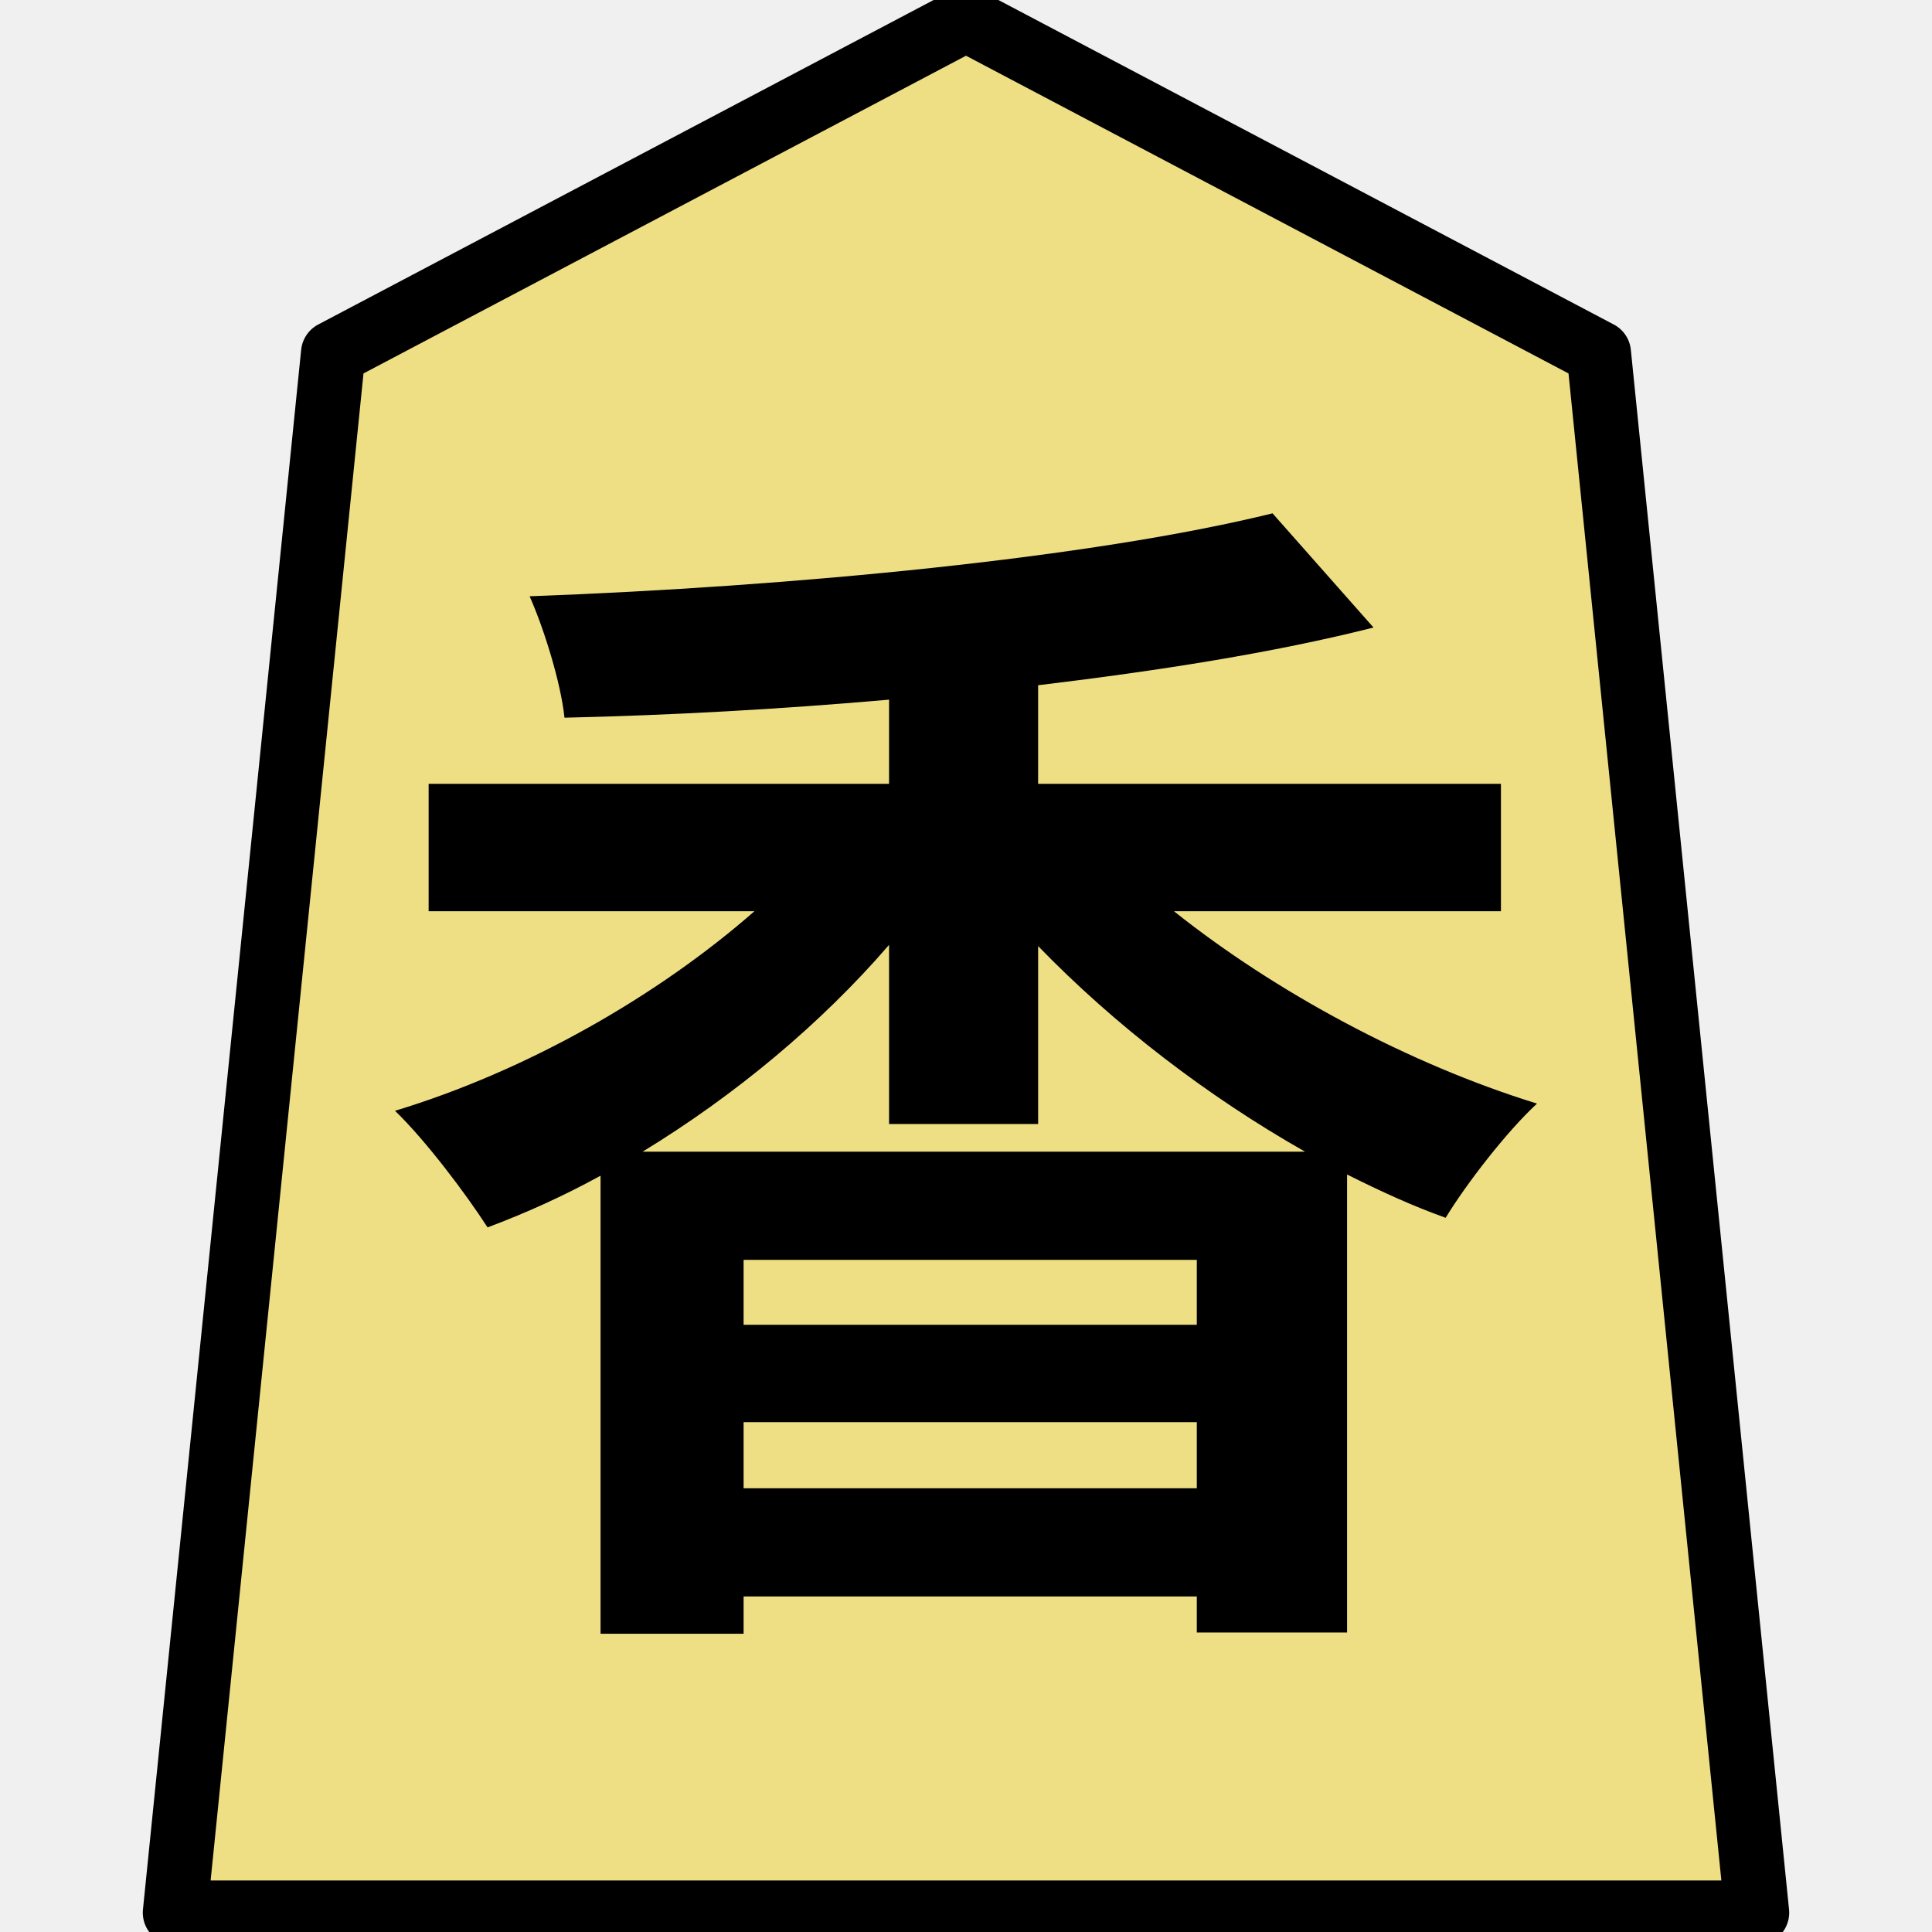
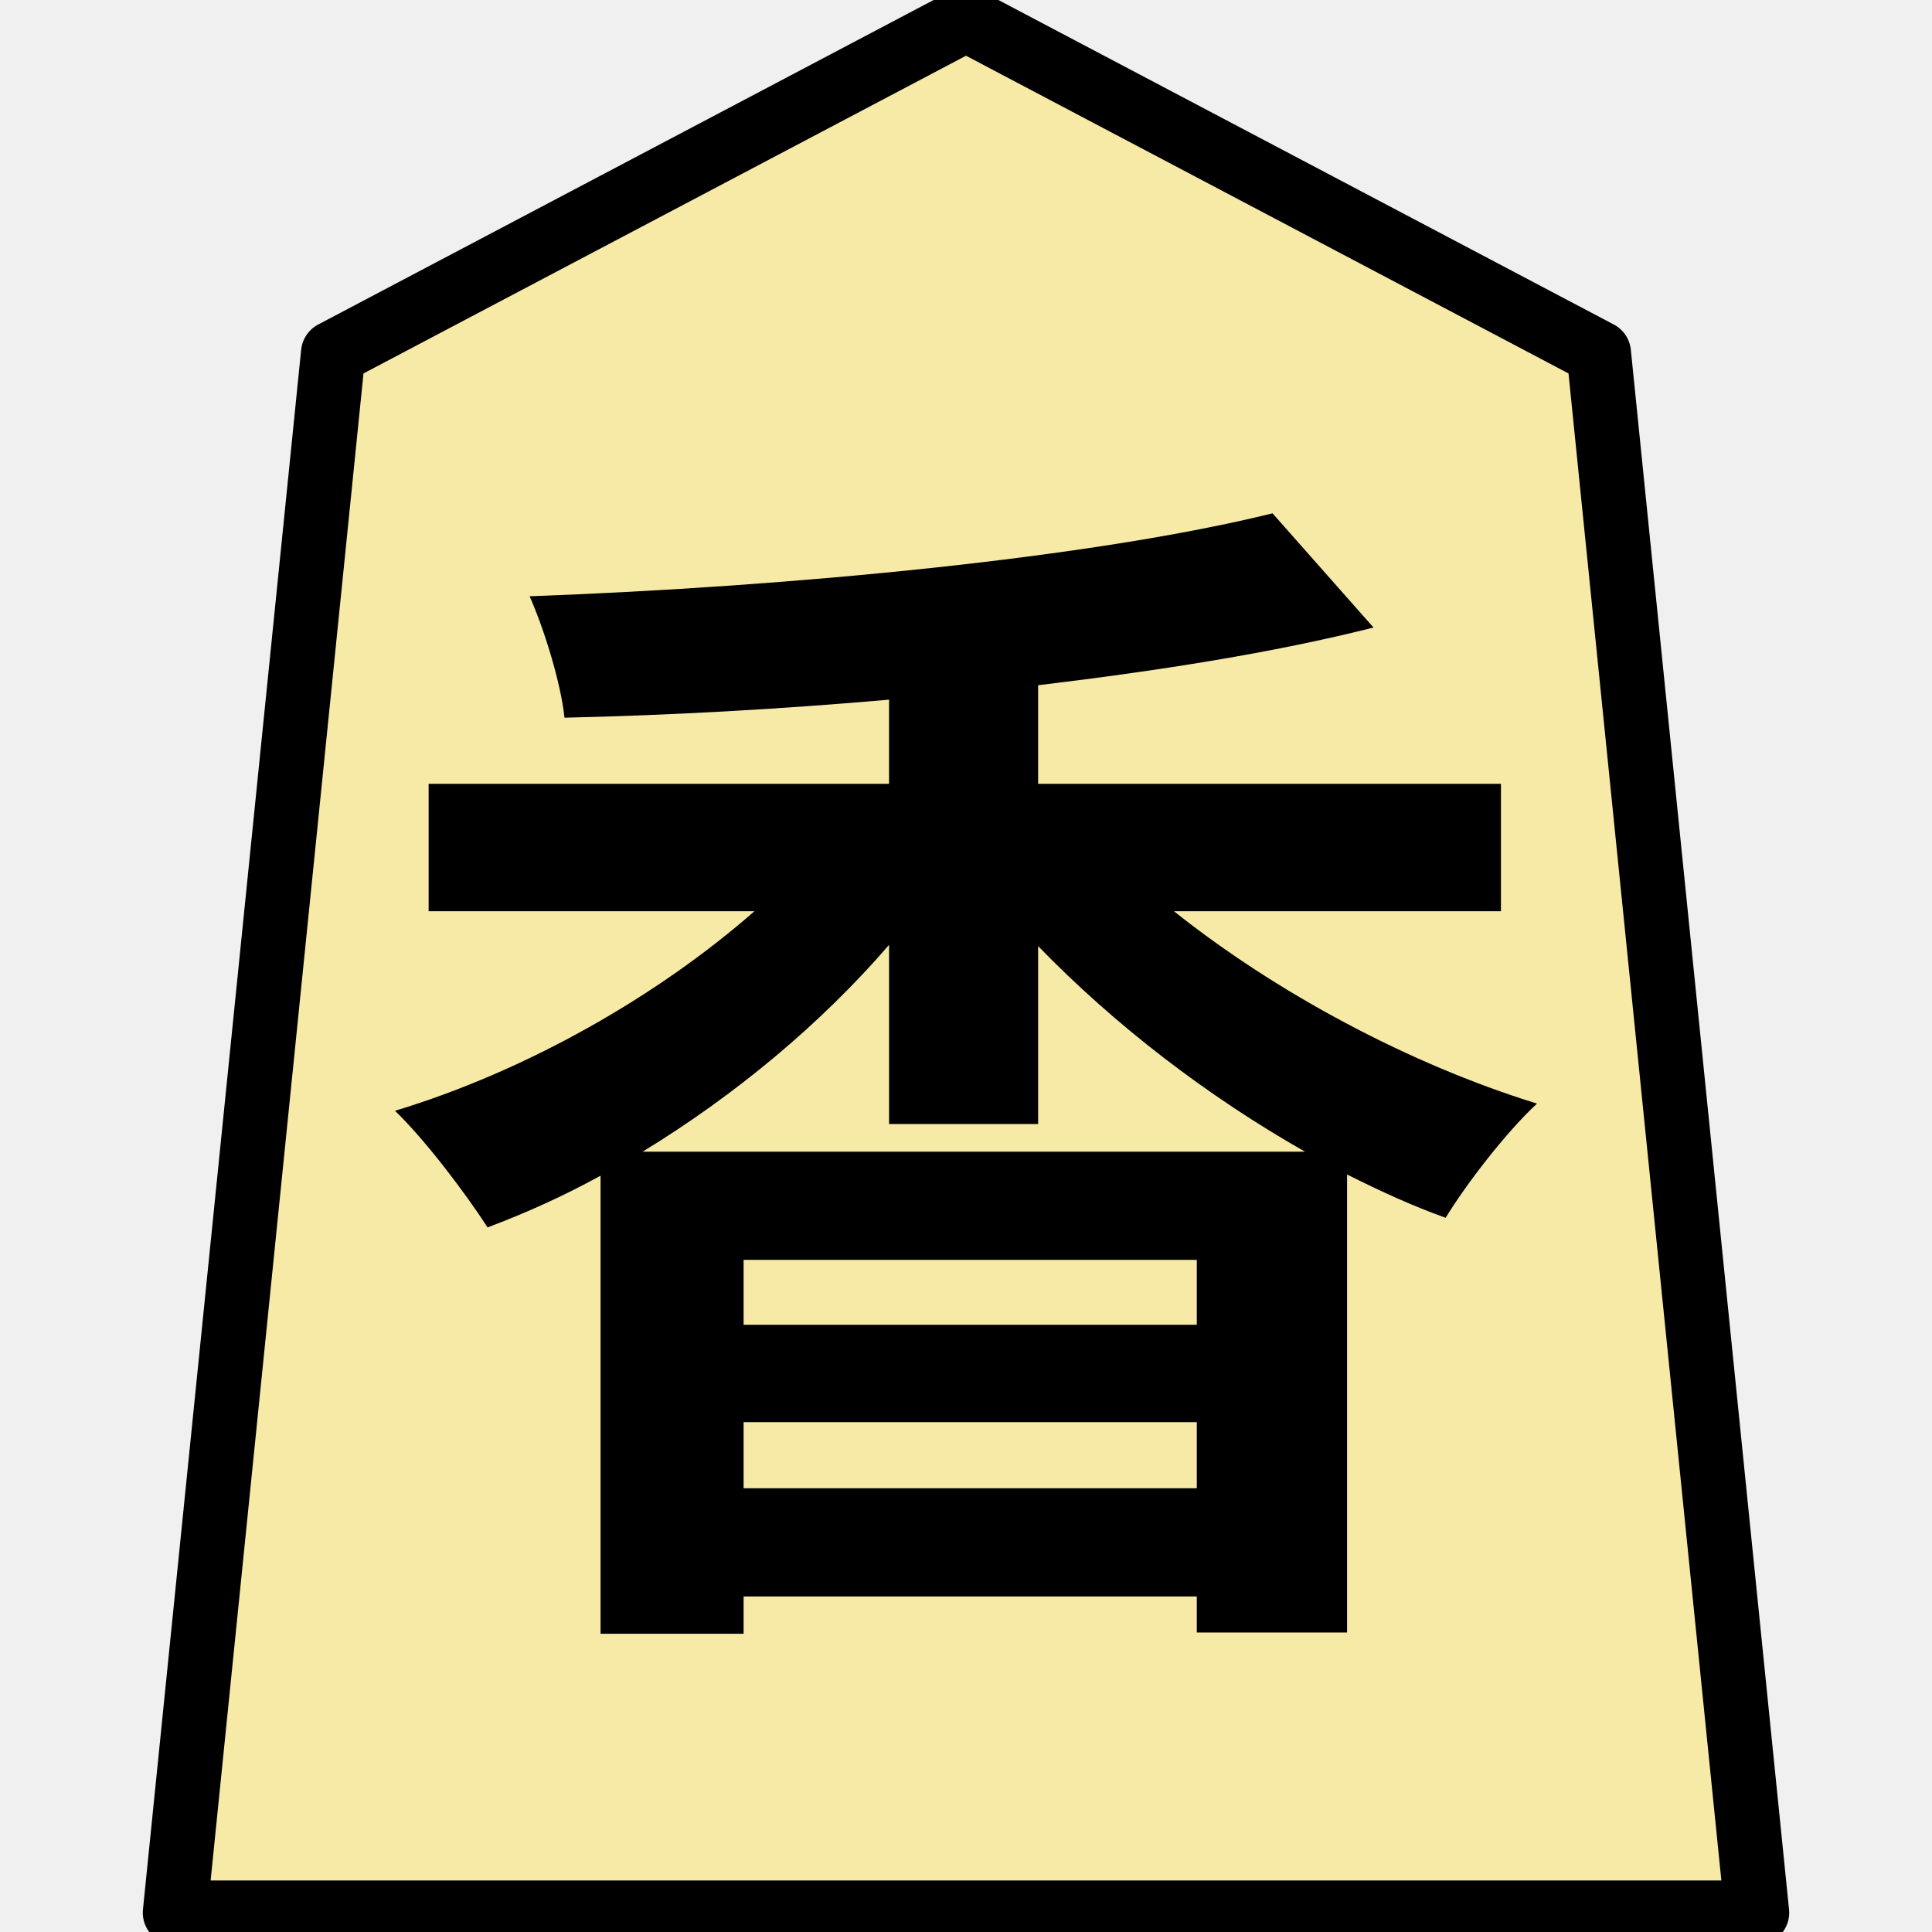
<svg xmlns="http://www.w3.org/2000/svg" version="1.1" style="overflow:visible" viewBox="-150 -150 300 300" height="1200px" width="1200px" id="svg7487">
  <defs id="defs7491" />
  <rect fill-opacity="0" fill="rgb(0,0,0)" height="300" width="300" y="-150" x="-150" id="rect7475" />
  <g style="fill:#ffffff;stroke-linejoin:round" id="g7483">
-     <path style="fill:#eedf85;stroke:none;stroke-linecap:butt;stroke-linejoin:round;fill-opacity:1" id="path7477" d="M 0.002,-147 -98.261,-95.185 -122.827,147 h 245.653 L 98.261,-95.185 Z" />
+     <path style="fill:#f7eaa6;stroke:none;stroke-linecap:butt;stroke-linejoin:round;fill-opacity:1" id="path7477" d="M 0.002,-147 -98.261,-95.185 -122.827,147 h 245.653 L 98.261,-95.185 Z" />
    <path style="fill:#000000;stroke:none;stroke-linecap:butt;stroke-linejoin:round" id="path7479" d="m -50.214,28.83 c 14.373,-8.773 27.627,-19.787 38.267,-32.107 v 27.813 h 23.147 v -27.627 c 11.947,12.32 26.32,23.333 41.44,31.92 z m 15.68,52.267 v -10.267 h 70.373 v 10.267 z m 70.373,-25.387 H -34.534 v -10.08 H 35.839 Z M 83.066,-8.503 v -19.787 H 11.199 v -15.307 c 18.667,-2.24 36.587,-5.04 52.08,-8.96 l -15.68,-17.733 c -28,6.907 -74.48,11.387 -115.36,12.88 2.24,5.04 4.853,13.44 5.413,18.853 16.427,-0.373 33.413,-1.307 50.4,-2.8 v 13.067 h -71.493 v 19.787 h 50.587 c -15.12,13.253 -35.467,24.827 -55.813,30.987 4.667,4.48 11.013,12.88 14.373,18.107 5.973,-2.24 11.76,-4.853 17.547,-8.027 v 71.12 h 22.213 v -5.787 h 70.373 v 5.6 H 59.173 V 32.377 c 5.227,2.613 10.08,4.853 15.307,6.72 3.173,-5.227 9.52,-13.44 14.187,-17.733 -19.973,-6.16 -40.693,-17.36 -56.373,-29.867 z" />
    <path style="fill:none;stroke:#000000;stroke-width:10;stroke-linecap:butt;stroke-linejoin:round;stroke-opacity:1" id="path7481" d="M 0.002,-147 -98.261,-95.185 -122.827,147 h 245.653 L 98.261,-95.185 Z" />
  </g>
</svg>
